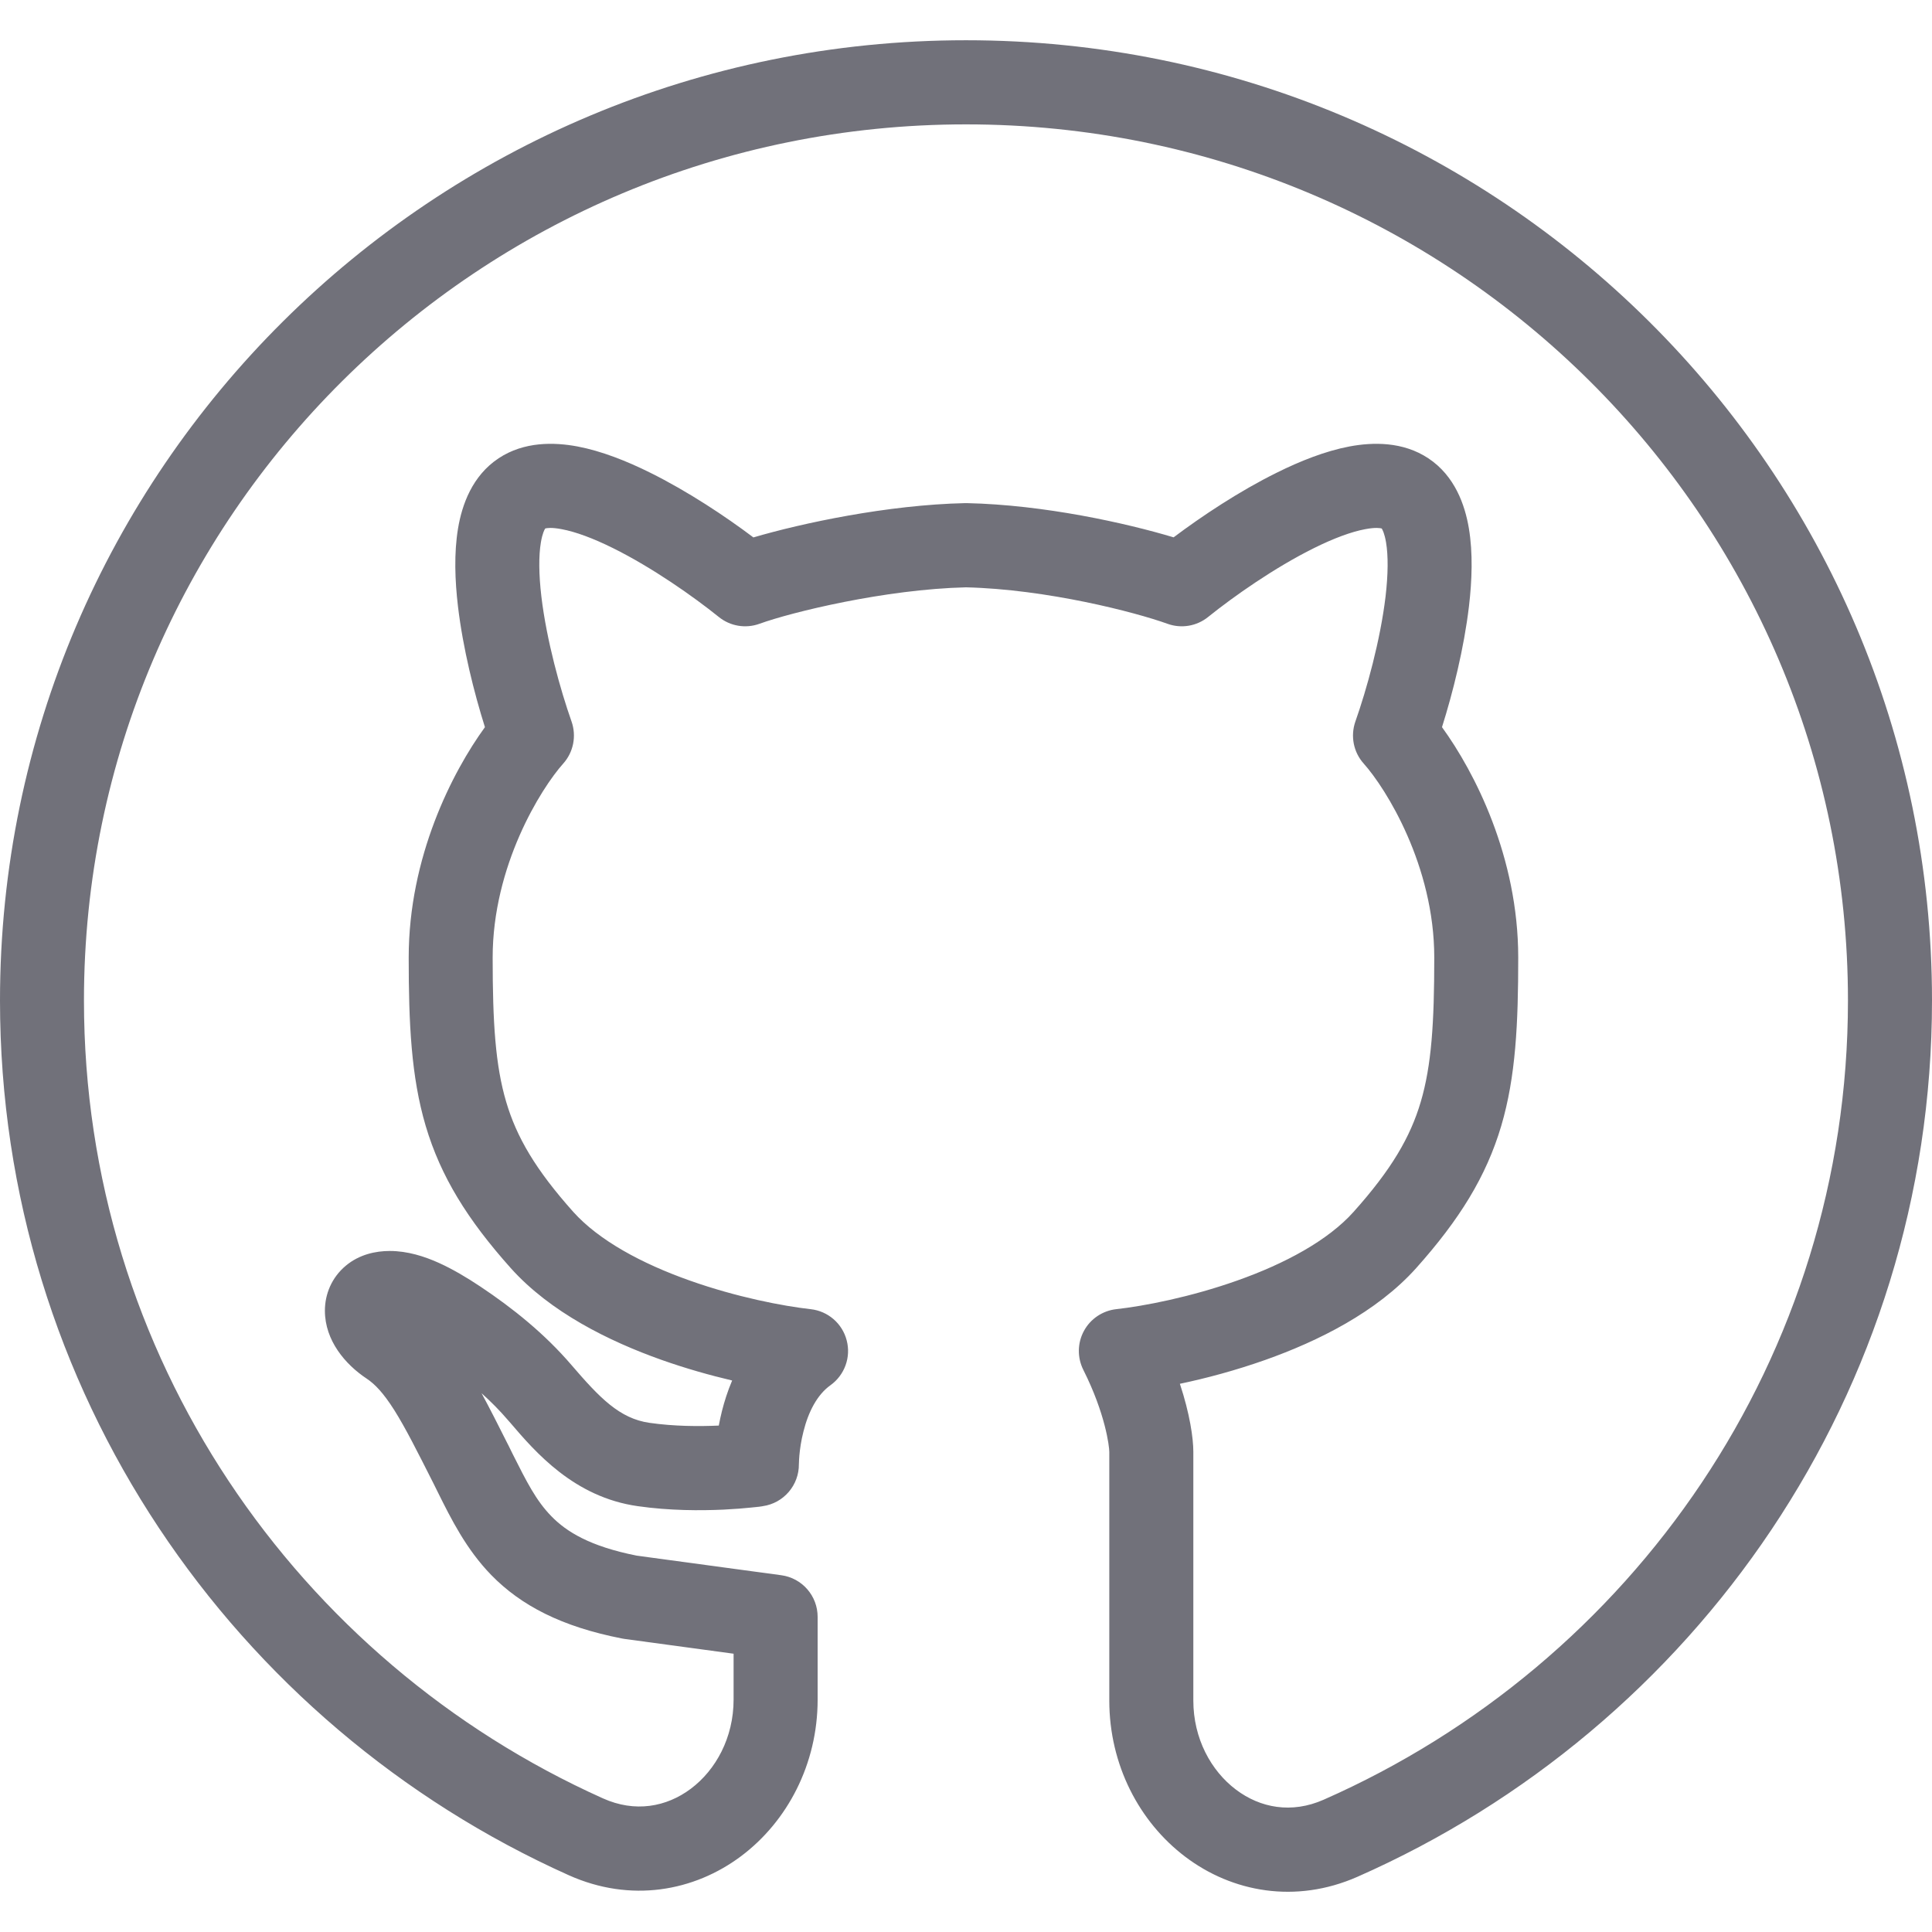
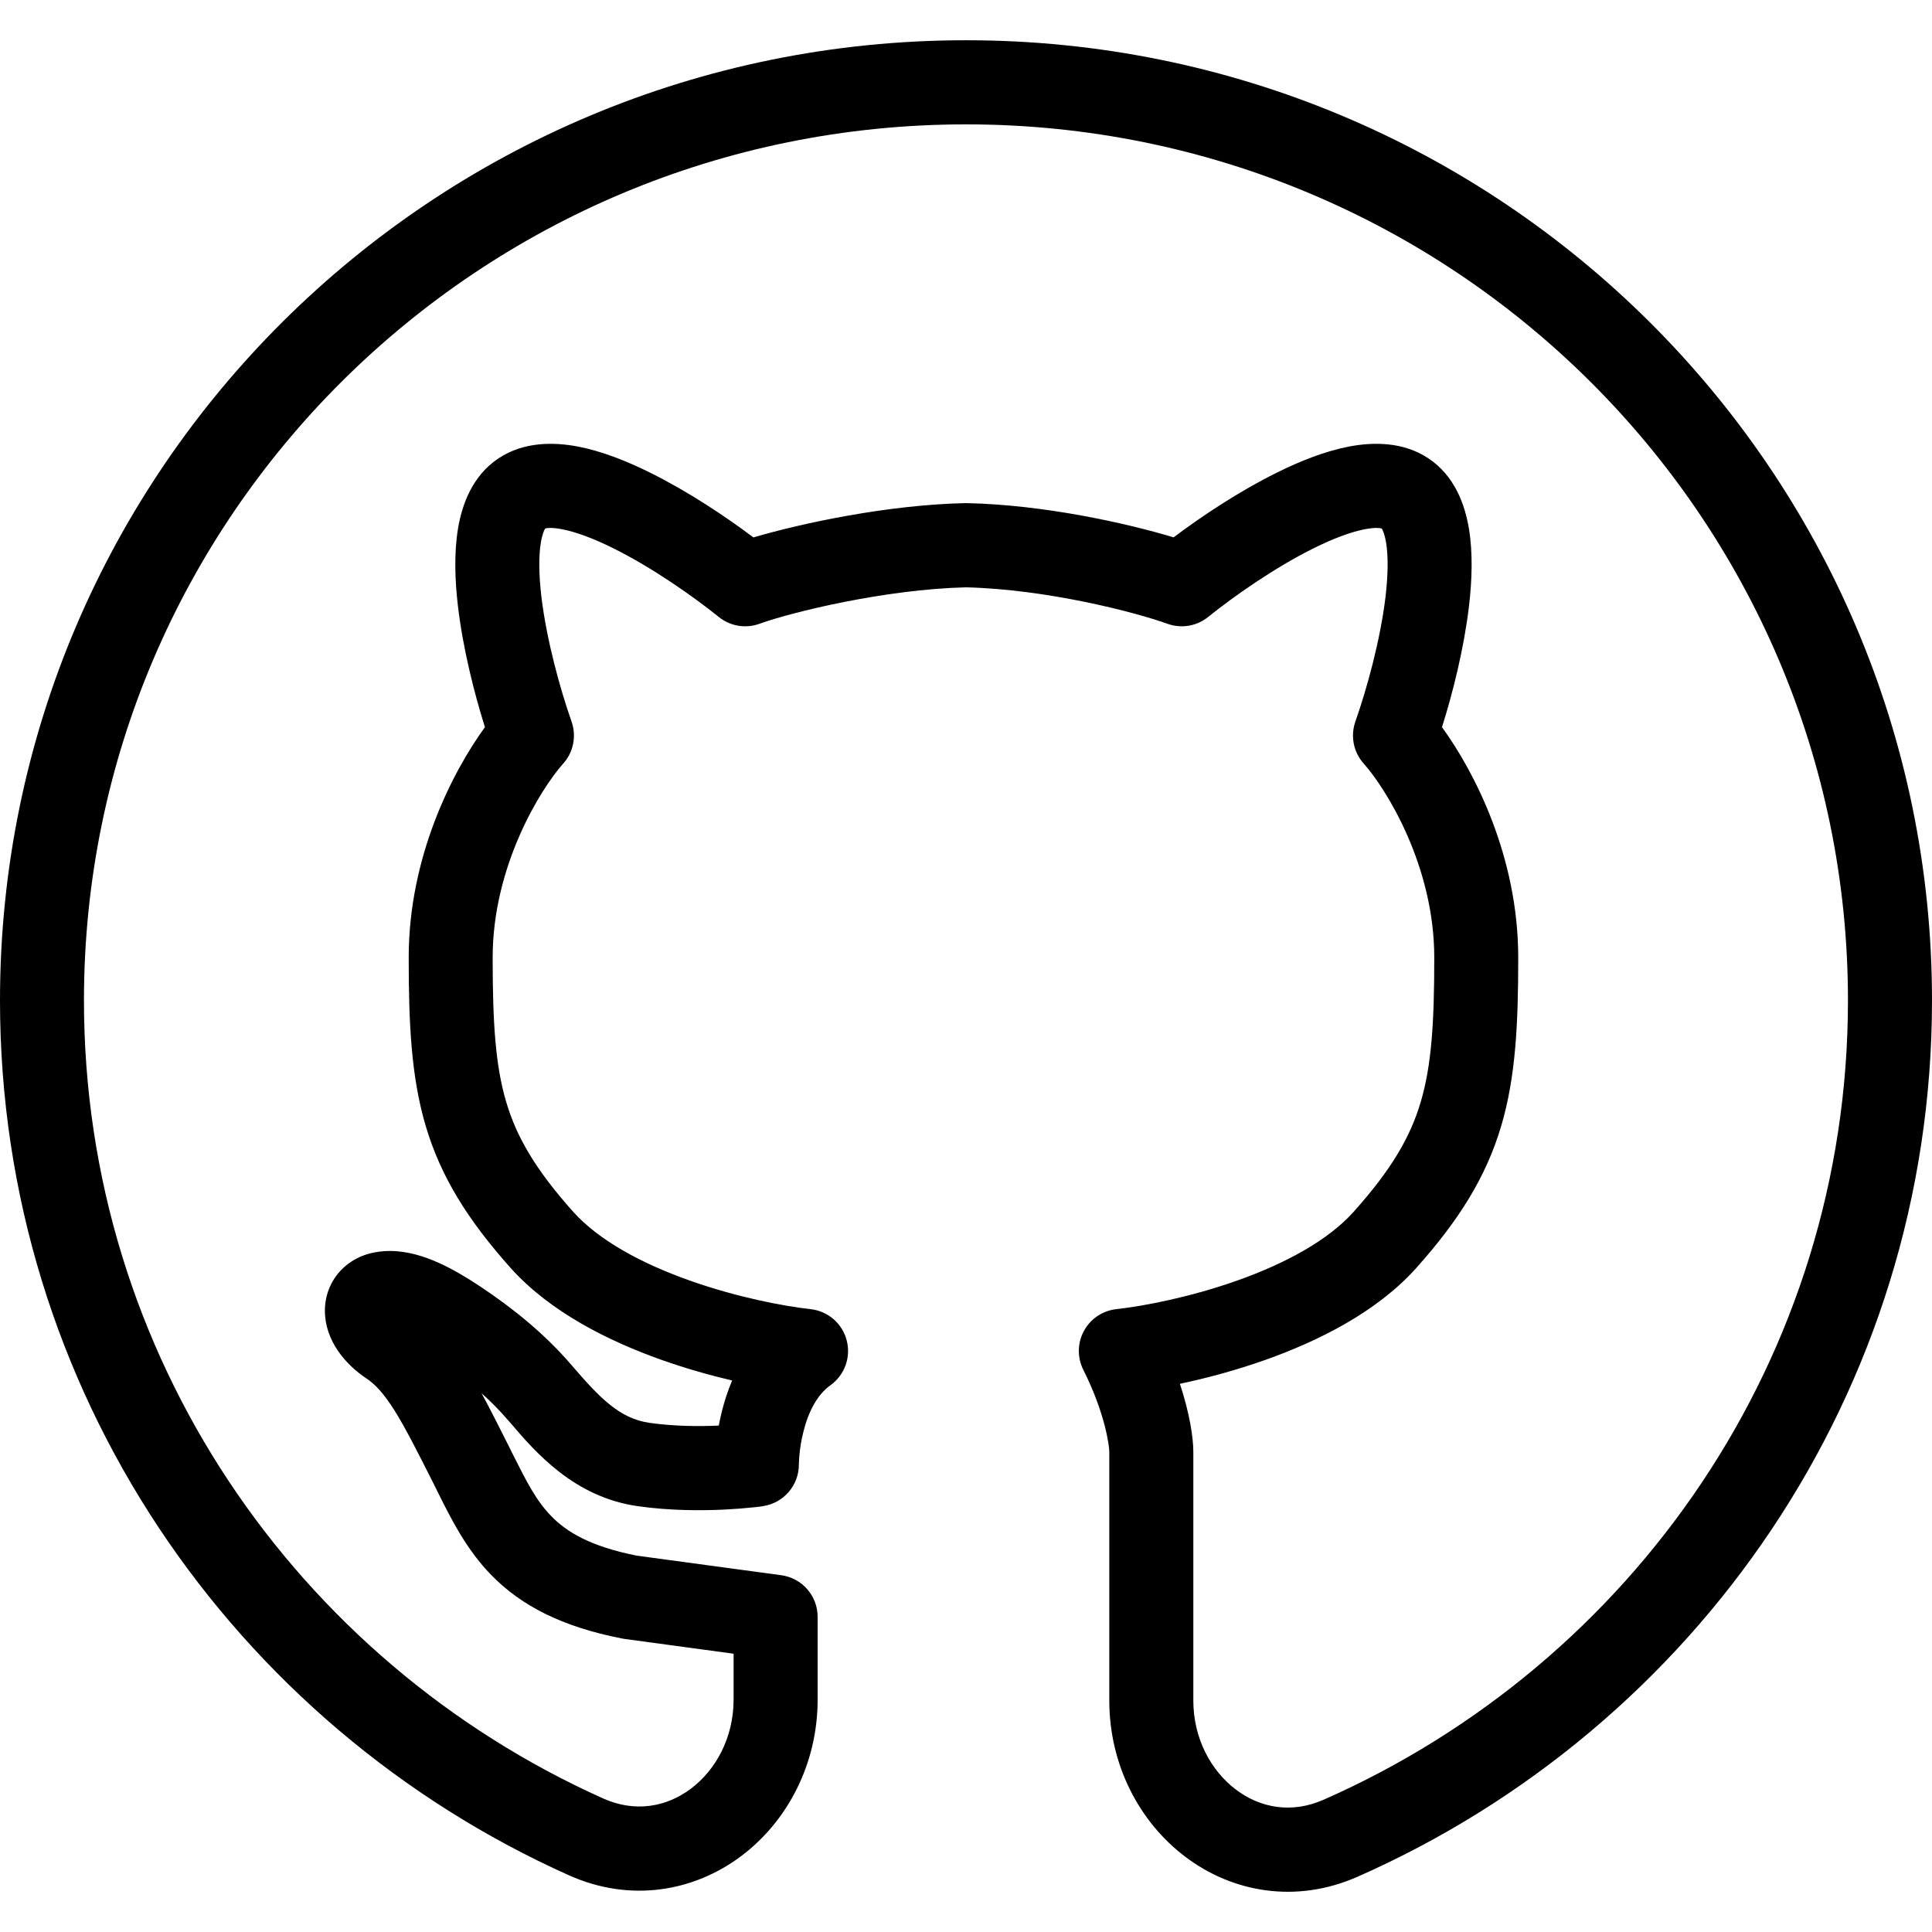
- <svg xmlns="http://www.w3.org/2000/svg" width="26px" height="26px" stroke-width=".08" viewBox="0 0 24 24" aria-hidden="true" className="block">
-   <path clipRule="evenodd" d="M12 1.545C5.945 1.545 1.043 6.422 1.043 12.428C1.043 16.837 3.686 20.633 7.49 22.34C7.888 22.519 8.277 22.448 8.581 22.221C8.893 21.987 9.113 21.585 9.113 21.113V20.543L7.756 20.359C7.746 20.358 7.736 20.356 7.727 20.354C6.978 20.208 6.473 19.945 6.103 19.566C5.792 19.247 5.602 18.865 5.441 18.541C5.422 18.502 5.403 18.465 5.385 18.428C5.181 18.024 5.036 17.736 4.898 17.517C4.763 17.304 4.658 17.194 4.554 17.125C4.29 16.95 4.036 16.653 4.036 16.282C4.036 16.078 4.119 15.87 4.297 15.722C4.464 15.583 4.666 15.54 4.842 15.54C5.064 15.54 5.273 15.608 5.447 15.686C5.625 15.766 5.802 15.872 5.967 15.982C6.369 16.25 6.765 16.567 7.1 16.958C7.449 17.364 7.696 17.622 8.068 17.675C8.374 17.719 8.686 17.72 8.929 17.709C8.94 17.651 8.953 17.59 8.969 17.526C8.998 17.412 9.038 17.283 9.095 17.149C8.819 17.084 8.52 17 8.218 16.893C7.564 16.661 6.835 16.3 6.345 15.753C5.807 15.151 5.474 14.614 5.288 13.986C5.107 13.374 5.077 12.711 5.077 11.895C5.077 10.646 5.618 9.592 6.024 9.033C5.89 8.608 5.751 8.056 5.689 7.532C5.651 7.21 5.639 6.869 5.69 6.564C5.739 6.271 5.865 5.911 6.194 5.693C6.511 5.483 6.883 5.492 7.173 5.546C7.474 5.603 7.787 5.728 8.075 5.871C8.543 6.103 9.01 6.413 9.359 6.676C9.961 6.499 11.026 6.271 11.989 6.25C11.996 6.25 12.004 6.25 12.011 6.25C12.975 6.271 13.992 6.499 14.579 6.675C14.928 6.413 15.394 6.102 15.862 5.871C16.15 5.728 16.463 5.603 16.764 5.546C17.054 5.492 17.426 5.483 17.743 5.693C18.072 5.911 18.198 6.271 18.247 6.564C18.298 6.869 18.286 7.21 18.248 7.532C18.186 8.056 18.047 8.608 17.913 9.033C18.319 9.592 18.86 10.646 18.86 11.895C18.86 12.711 18.83 13.374 18.649 13.986C18.463 14.614 18.13 15.151 17.592 15.753C17.102 16.3 16.373 16.661 15.719 16.893C15.349 17.024 14.982 17.122 14.657 17.19C14.78 17.562 14.824 17.863 14.824 18.036V21.125C14.824 21.596 15.043 21.997 15.353 22.231C15.656 22.46 16.045 22.532 16.442 22.357C20.281 20.665 22.956 16.86 22.956 12.428C22.956 6.422 18.055 1.545 12 1.545ZM9.476 18.71C9.217 18.747 9.475 18.711 9.475 18.711L9.472 18.711L9.464 18.712L9.435 18.716C9.411 18.719 9.377 18.723 9.335 18.727C9.25 18.736 9.131 18.746 8.989 18.753C8.706 18.766 8.319 18.767 7.922 18.71C7.131 18.598 6.65 18.038 6.339 17.674C6.329 17.662 6.319 17.651 6.309 17.64C6.209 17.523 6.1 17.413 5.982 17.307C6.085 17.497 6.192 17.709 6.307 17.938L6.317 17.957C6.335 17.993 6.352 18.027 6.368 18.061C6.543 18.409 6.659 18.64 6.849 18.835C7.035 19.026 7.325 19.209 7.911 19.325L9.705 19.568C9.964 19.603 10.157 19.824 10.157 20.086V21.113C10.157 21.913 9.782 22.626 9.206 23.058C8.623 23.495 7.834 23.64 7.064 23.294C2.902 21.427 0 17.269 0 12.428C0 5.836 5.377 0.5 12 0.5C18.623 0.5 24 5.836 24 12.428C24 17.295 21.061 21.463 16.863 23.314C16.093 23.653 15.306 23.505 14.726 23.067C14.152 22.634 13.78 21.923 13.78 21.125V18.036C13.78 17.966 13.731 17.561 13.458 17.018C13.381 16.865 13.383 16.684 13.465 16.533C13.546 16.383 13.697 16.282 13.866 16.263C14.209 16.225 14.787 16.114 15.37 15.907C15.964 15.697 16.497 15.409 16.814 15.055C17.285 14.529 17.52 14.125 17.649 13.688C17.783 13.235 17.817 12.707 17.817 11.895C17.817 10.754 17.217 9.795 16.941 9.486C16.813 9.344 16.774 9.143 16.837 8.963C16.976 8.569 17.147 7.956 17.212 7.409C17.244 7.134 17.246 6.904 17.218 6.738C17.199 6.626 17.174 6.58 17.164 6.565C17.146 6.56 17.087 6.549 16.957 6.574C16.787 6.606 16.57 6.686 16.324 6.808C15.835 7.05 15.325 7.409 15.008 7.664C14.866 7.779 14.675 7.811 14.503 7.749C14.101 7.604 13.003 7.32 12 7.296C10.993 7.32 9.831 7.605 9.434 7.749C9.262 7.811 9.071 7.779 8.929 7.664C8.612 7.409 8.102 7.05 7.613 6.808C7.367 6.686 7.15 6.606 6.979 6.574C6.85 6.549 6.791 6.56 6.773 6.565C6.763 6.58 6.738 6.626 6.719 6.738C6.691 6.904 6.693 7.134 6.725 7.409C6.79 7.956 6.961 8.569 7.1 8.963C7.163 9.143 7.124 9.344 6.996 9.486C6.72 9.795 6.12 10.754 6.12 11.895C6.12 12.707 6.154 13.235 6.288 13.688C6.417 14.125 6.652 14.529 7.122 15.055C7.44 15.409 7.973 15.697 8.567 15.907C9.15 16.114 9.728 16.225 10.07 16.263C10.286 16.287 10.464 16.441 10.518 16.651C10.573 16.86 10.492 17.082 10.316 17.208C10.151 17.326 10.042 17.538 9.981 17.782C9.951 17.898 9.937 18.004 9.93 18.081C9.927 18.119 9.925 18.149 9.925 18.168L9.924 18.187C9.927 18.449 9.735 18.673 9.476 18.71Z" fill="#71717a" />
+ <svg xmlns="http://www.w3.org/2000/svg" width="22px" height="22px" stroke-width=".08" viewBox="0 0 24 24" aria-hidden="true" className="block">
+   <path clipRule="evenodd" d="M12 1.545C5.945 1.545 1.043 6.422 1.043 12.428C1.043 16.837 3.686 20.633 7.49 22.34C7.888 22.519 8.277 22.448 8.581 22.221C8.893 21.987 9.113 21.585 9.113 21.113V20.543L7.756 20.359C7.746 20.358 7.736 20.356 7.727 20.354C6.978 20.208 6.473 19.945 6.103 19.566C5.792 19.247 5.602 18.865 5.441 18.541C5.422 18.502 5.403 18.465 5.385 18.428C5.181 18.024 5.036 17.736 4.898 17.517C4.763 17.304 4.658 17.194 4.554 17.125C4.29 16.95 4.036 16.653 4.036 16.282C4.036 16.078 4.119 15.87 4.297 15.722C4.464 15.583 4.666 15.54 4.842 15.54C5.064 15.54 5.273 15.608 5.447 15.686C5.625 15.766 5.802 15.872 5.967 15.982C6.369 16.25 6.765 16.567 7.1 16.958C7.449 17.364 7.696 17.622 8.068 17.675C8.374 17.719 8.686 17.72 8.929 17.709C8.94 17.651 8.953 17.59 8.969 17.526C8.998 17.412 9.038 17.283 9.095 17.149C8.819 17.084 8.52 17 8.218 16.893C7.564 16.661 6.835 16.3 6.345 15.753C5.807 15.151 5.474 14.614 5.288 13.986C5.107 13.374 5.077 12.711 5.077 11.895C5.077 10.646 5.618 9.592 6.024 9.033C5.89 8.608 5.751 8.056 5.689 7.532C5.651 7.21 5.639 6.869 5.69 6.564C5.739 6.271 5.865 5.911 6.194 5.693C6.511 5.483 6.883 5.492 7.173 5.546C7.474 5.603 7.787 5.728 8.075 5.871C8.543 6.103 9.01 6.413 9.359 6.676C9.961 6.499 11.026 6.271 11.989 6.25C11.996 6.25 12.004 6.25 12.011 6.25C12.975 6.271 13.992 6.499 14.579 6.675C14.928 6.413 15.394 6.102 15.862 5.871C16.15 5.728 16.463 5.603 16.764 5.546C17.054 5.492 17.426 5.483 17.743 5.693C18.072 5.911 18.198 6.271 18.247 6.564C18.298 6.869 18.286 7.21 18.248 7.532C18.186 8.056 18.047 8.608 17.913 9.033C18.319 9.592 18.86 10.646 18.86 11.895C18.86 12.711 18.83 13.374 18.649 13.986C18.463 14.614 18.13 15.151 17.592 15.753C17.102 16.3 16.373 16.661 15.719 16.893C15.349 17.024 14.982 17.122 14.657 17.19C14.78 17.562 14.824 17.863 14.824 18.036V21.125C14.824 21.596 15.043 21.997 15.353 22.231C15.656 22.46 16.045 22.532 16.442 22.357C20.281 20.665 22.956 16.86 22.956 12.428C22.956 6.422 18.055 1.545 12 1.545ZM9.476 18.71C9.217 18.747 9.475 18.711 9.475 18.711L9.472 18.711L9.464 18.712L9.435 18.716C9.411 18.719 9.377 18.723 9.335 18.727C9.25 18.736 9.131 18.746 8.989 18.753C8.706 18.766 8.319 18.767 7.922 18.71C7.131 18.598 6.65 18.038 6.339 17.674C6.329 17.662 6.319 17.651 6.309 17.64C6.209 17.523 6.1 17.413 5.982 17.307C6.085 17.497 6.192 17.709 6.307 17.938L6.317 17.957C6.335 17.993 6.352 18.027 6.368 18.061C6.543 18.409 6.659 18.64 6.849 18.835C7.035 19.026 7.325 19.209 7.911 19.325L9.705 19.568C9.964 19.603 10.157 19.824 10.157 20.086V21.113C10.157 21.913 9.782 22.626 9.206 23.058C8.623 23.495 7.834 23.64 7.064 23.294C2.902 21.427 0 17.269 0 12.428C0 5.836 5.377 0.5 12 0.5C18.623 0.5 24 5.836 24 12.428C24 17.295 21.061 21.463 16.863 23.314C16.093 23.653 15.306 23.505 14.726 23.067C14.152 22.634 13.78 21.923 13.78 21.125V18.036C13.78 17.966 13.731 17.561 13.458 17.018C13.381 16.865 13.383 16.684 13.465 16.533C13.546 16.383 13.697 16.282 13.866 16.263C14.209 16.225 14.787 16.114 15.37 15.907C15.964 15.697 16.497 15.409 16.814 15.055C17.285 14.529 17.52 14.125 17.649 13.688C17.783 13.235 17.817 12.707 17.817 11.895C17.817 10.754 17.217 9.795 16.941 9.486C16.813 9.344 16.774 9.143 16.837 8.963C16.976 8.569 17.147 7.956 17.212 7.409C17.244 7.134 17.246 6.904 17.218 6.738C17.199 6.626 17.174 6.58 17.164 6.565C17.146 6.56 17.087 6.549 16.957 6.574C16.787 6.606 16.57 6.686 16.324 6.808C15.835 7.05 15.325 7.409 15.008 7.664C14.866 7.779 14.675 7.811 14.503 7.749C14.101 7.604 13.003 7.32 12 7.296C10.993 7.32 9.831 7.605 9.434 7.749C9.262 7.811 9.071 7.779 8.929 7.664C8.612 7.409 8.102 7.05 7.613 6.808C7.367 6.686 7.15 6.606 6.979 6.574C6.85 6.549 6.791 6.56 6.773 6.565C6.763 6.58 6.738 6.626 6.719 6.738C6.691 6.904 6.693 7.134 6.725 7.409C6.79 7.956 6.961 8.569 7.1 8.963C7.163 9.143 7.124 9.344 6.996 9.486C6.72 9.795 6.12 10.754 6.12 11.895C6.12 12.707 6.154 13.235 6.288 13.688C6.417 14.125 6.652 14.529 7.122 15.055C7.44 15.409 7.973 15.697 8.567 15.907C9.15 16.114 9.728 16.225 10.07 16.263C10.286 16.287 10.464 16.441 10.518 16.651C10.573 16.86 10.492 17.082 10.316 17.208C10.151 17.326 10.042 17.538 9.981 17.782C9.951 17.898 9.937 18.004 9.93 18.081C9.927 18.119 9.925 18.149 9.925 18.168L9.924 18.187C9.927 18.449 9.735 18.673 9.476 18.71Z" fill="current-color" />
</svg>
